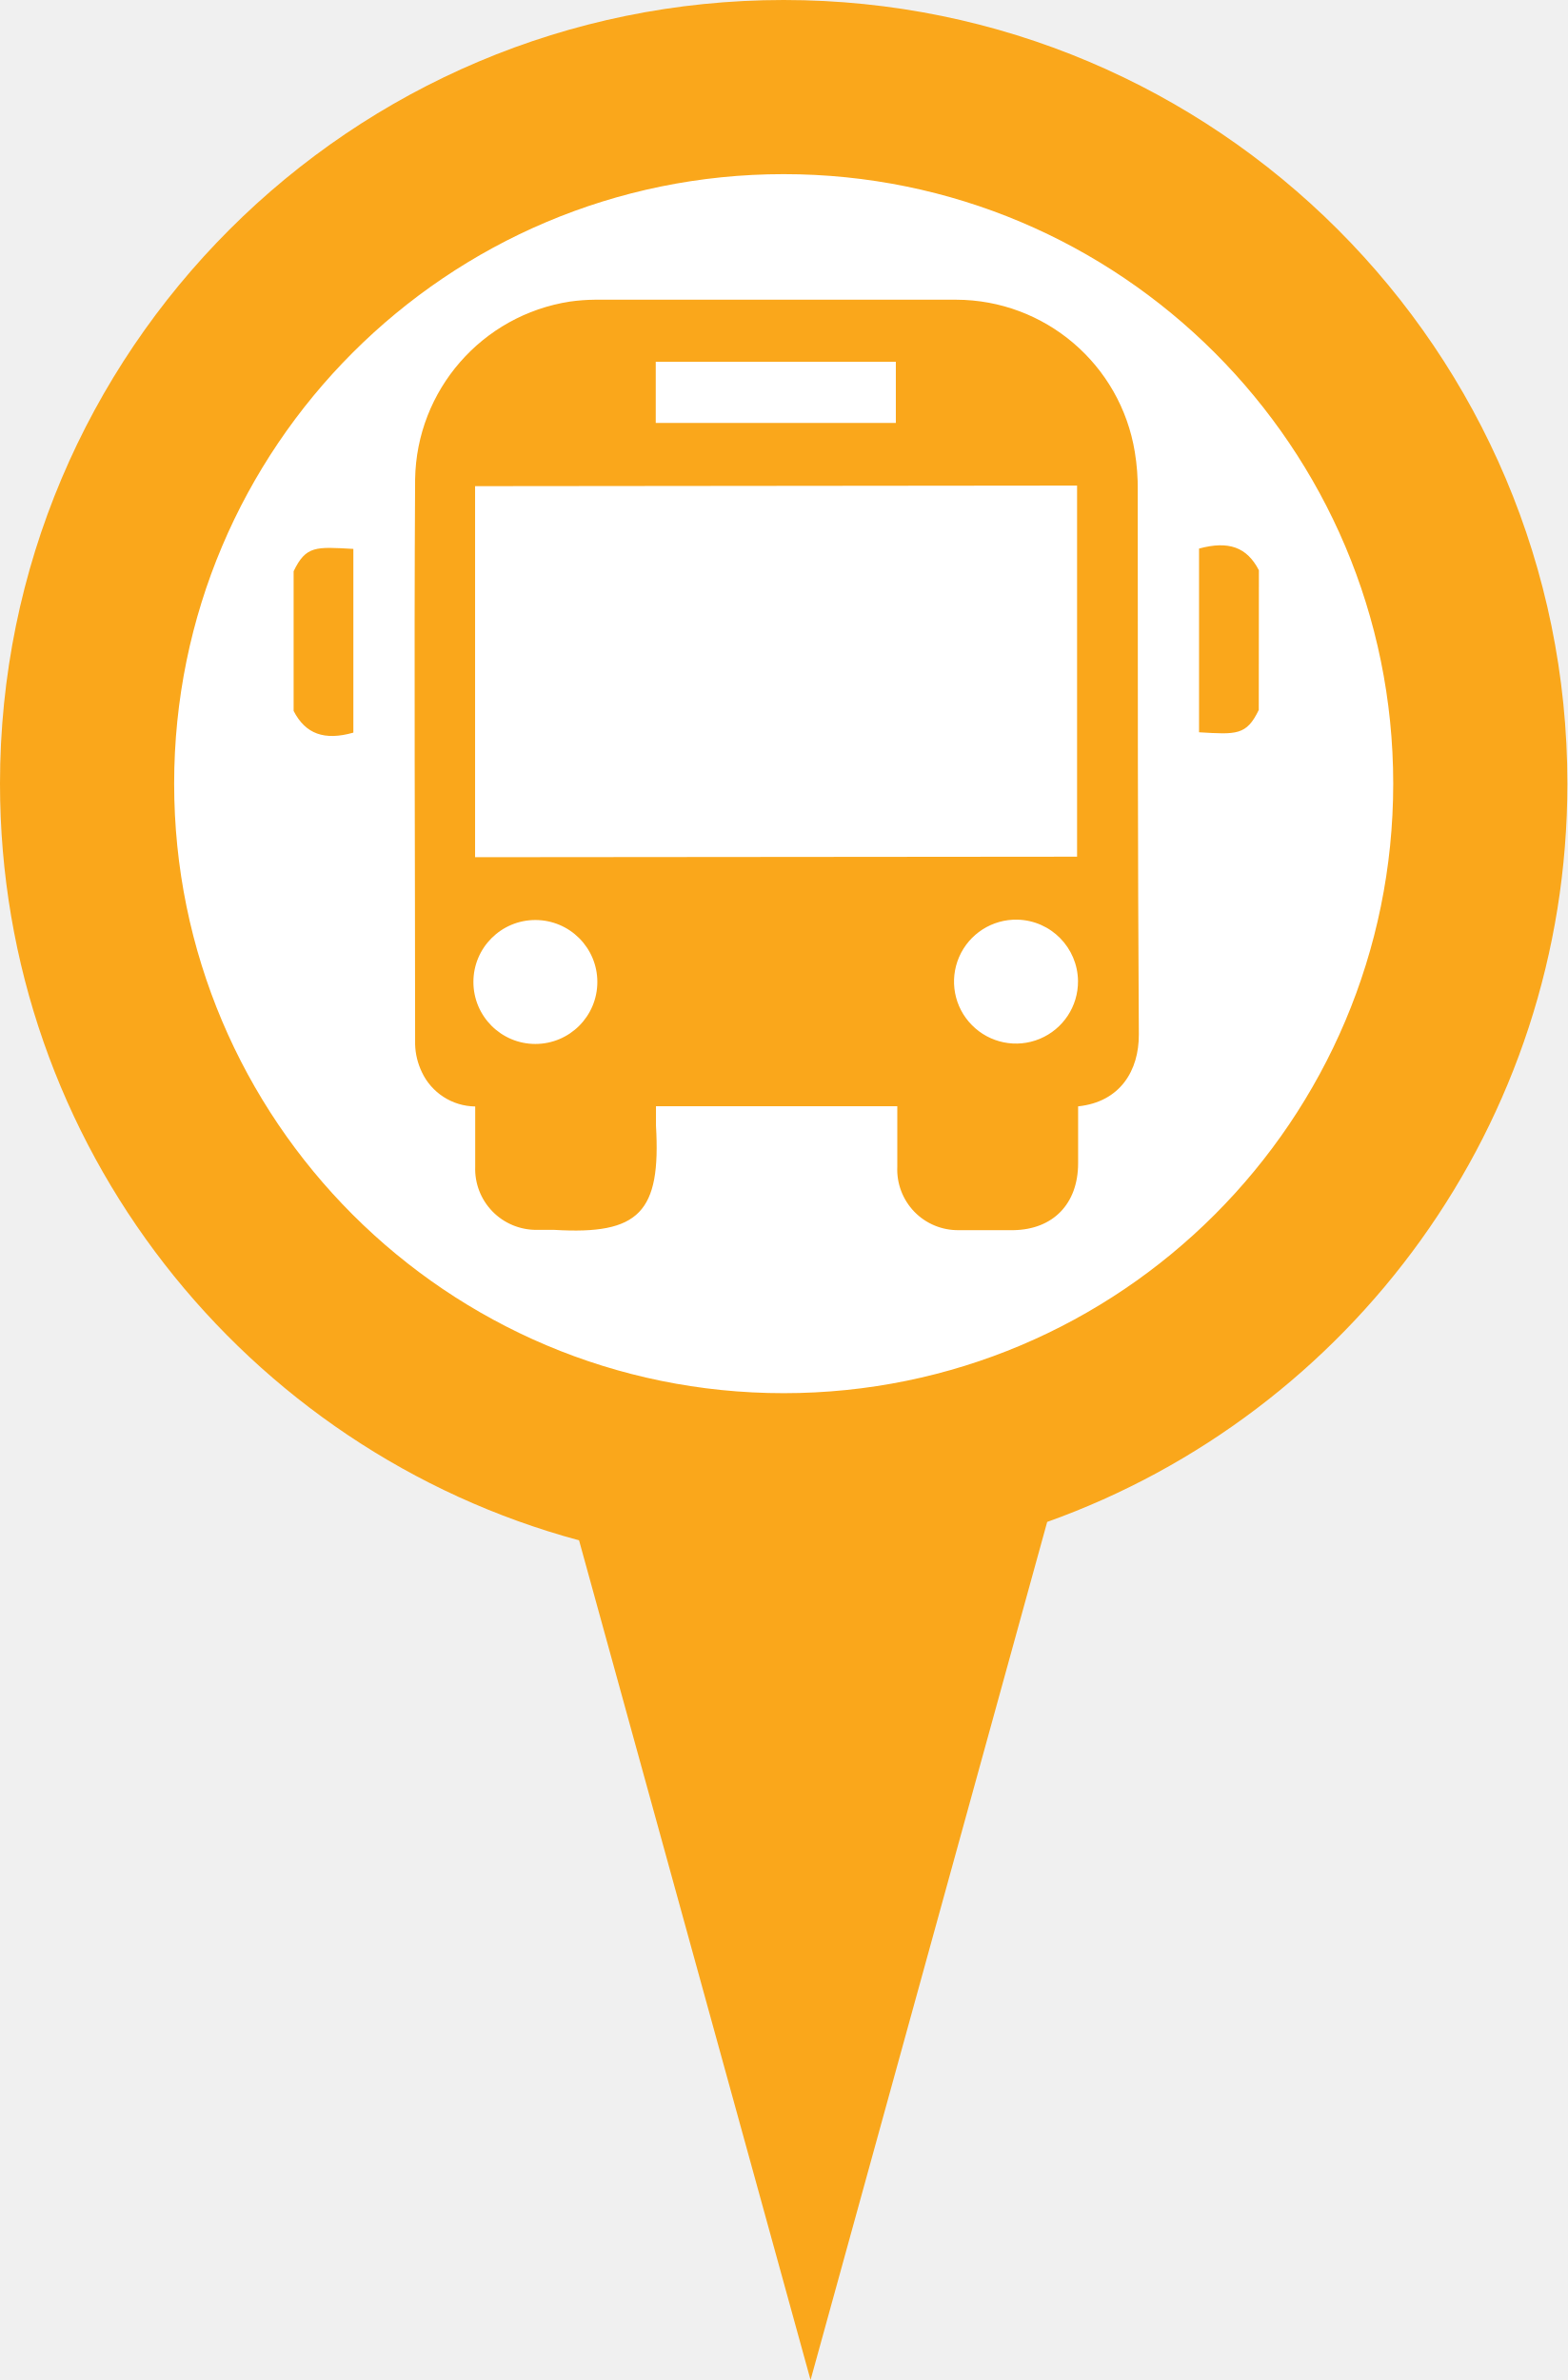
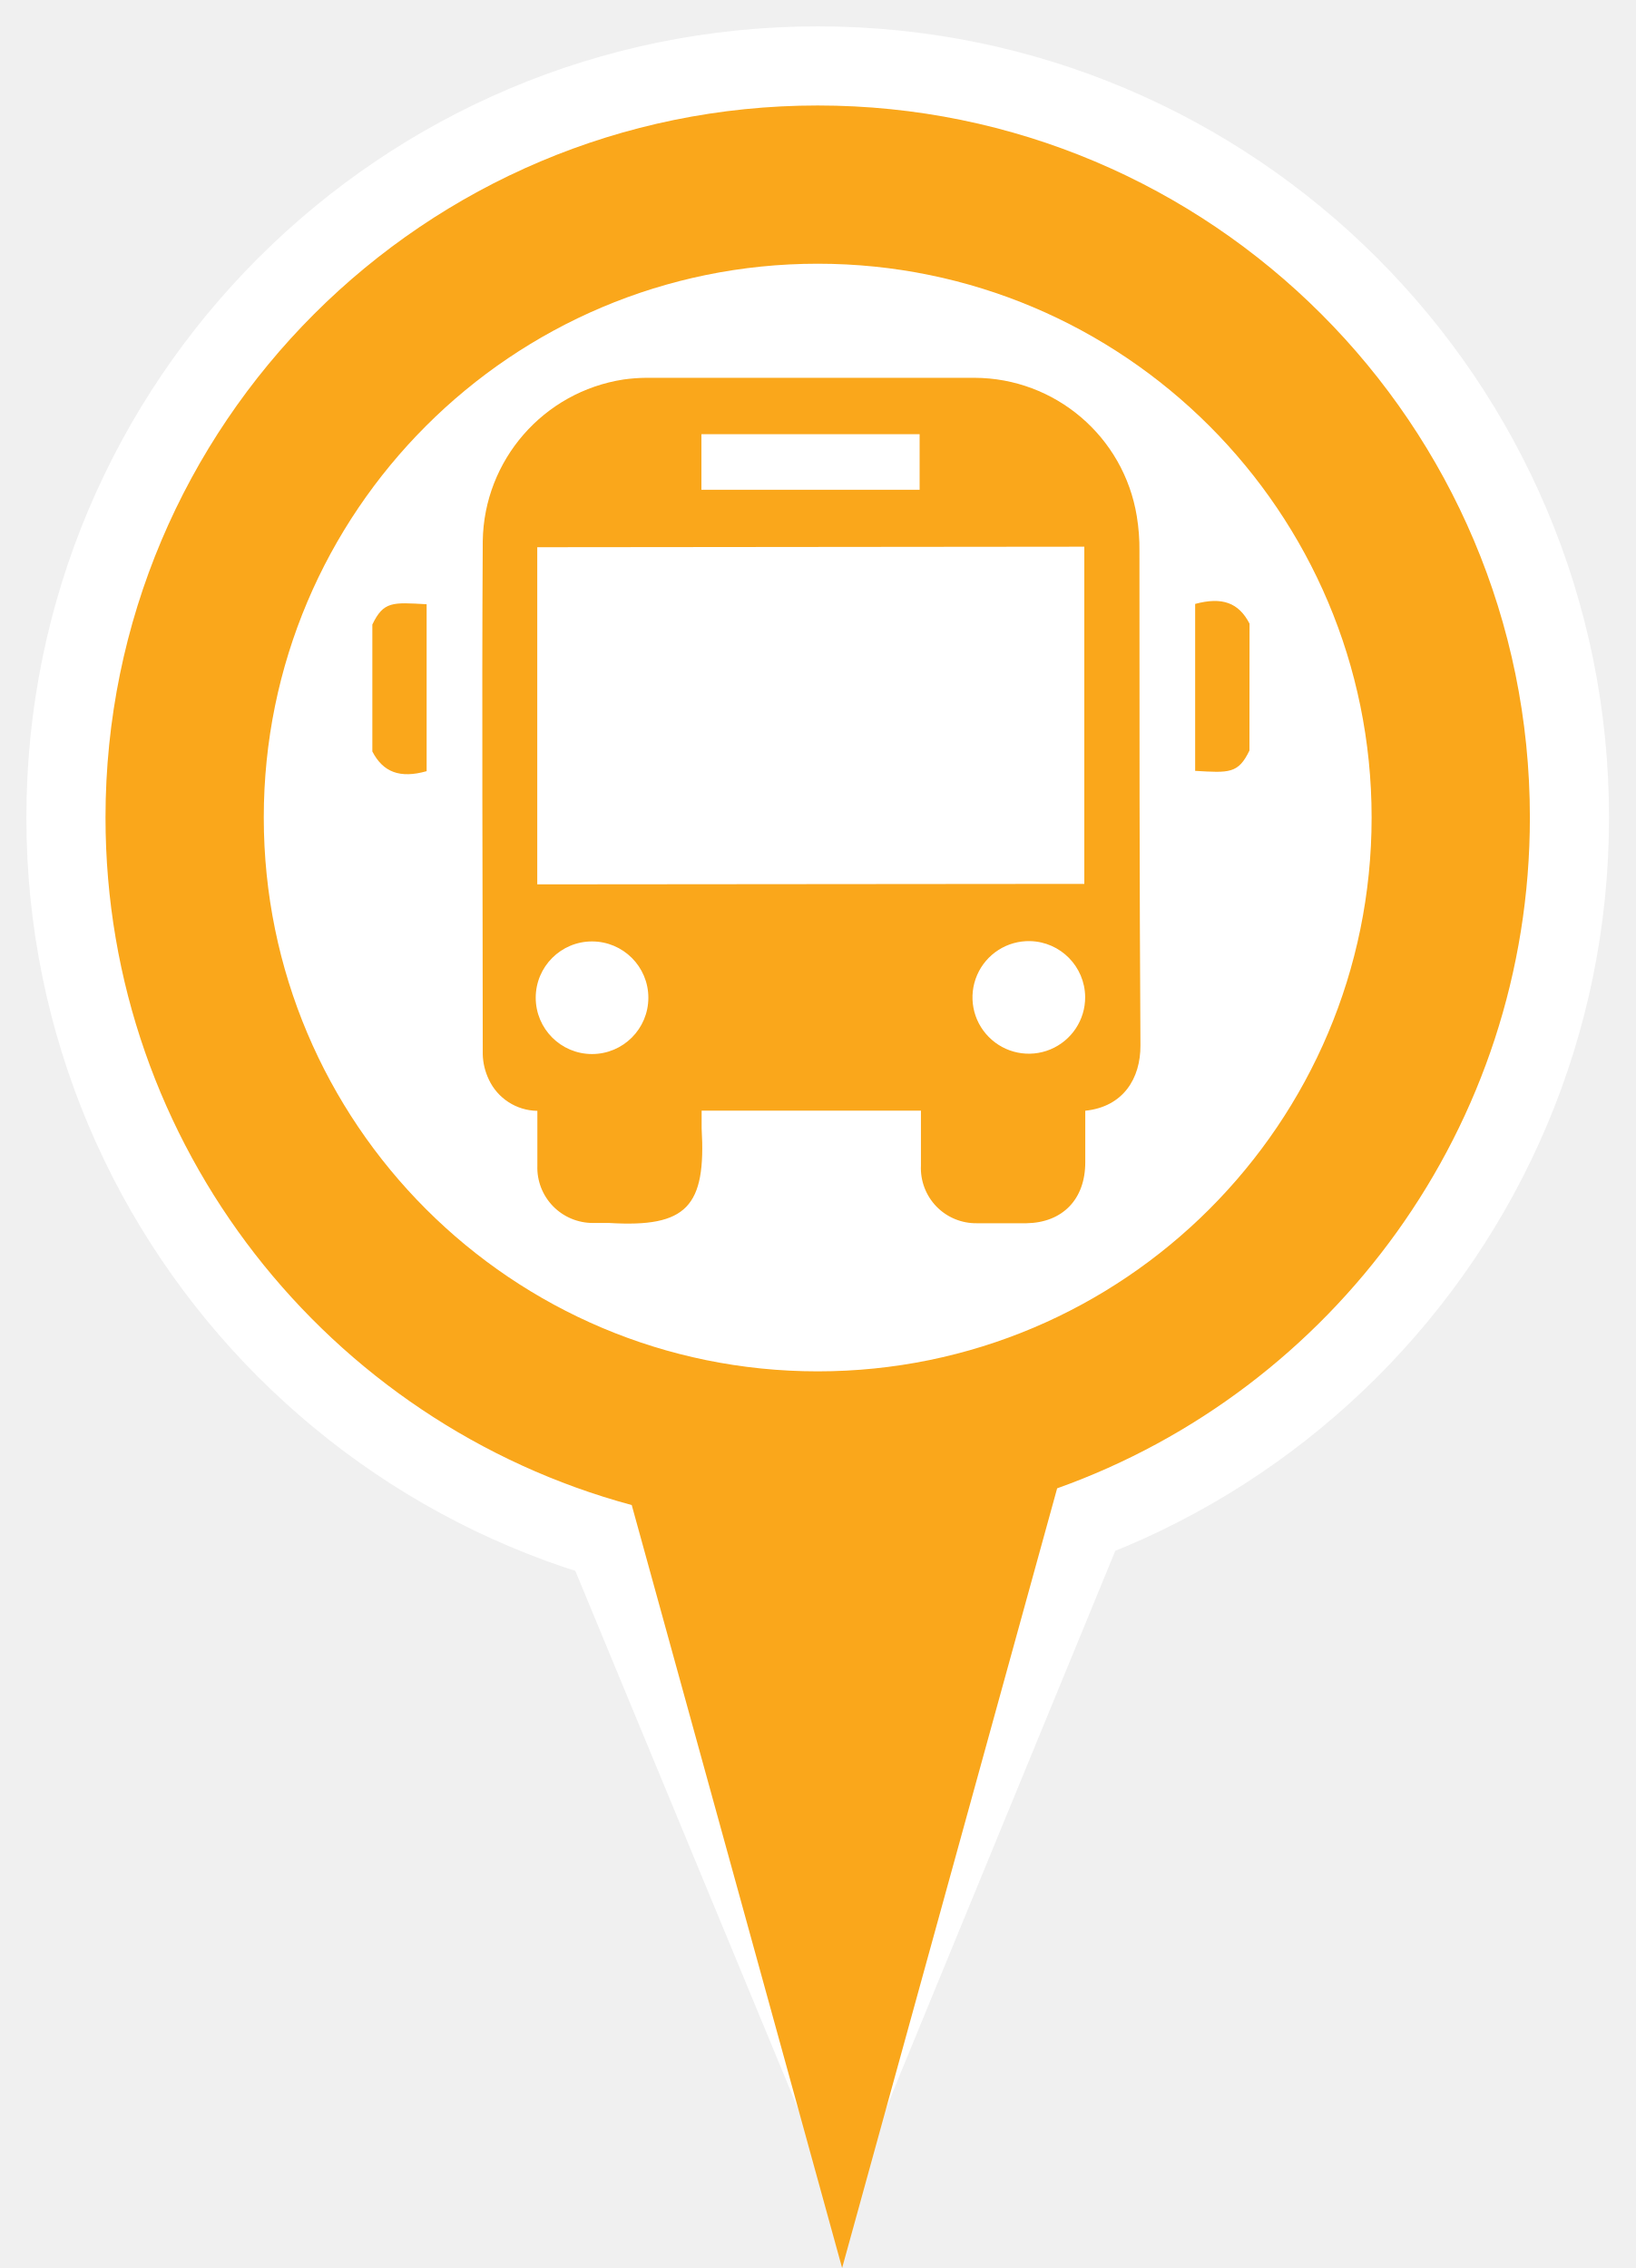
- <svg xmlns="http://www.w3.org/2000/svg" width="27px" height="41px" viewBox="0 0 27 41" version="1.1">
+ <svg xmlns="http://www.w3.org/2000/svg" width="31px" height="43px" viewBox="0 0 31 43" version="1.1">
  <defs />
  <g id="Page-1" stroke="none" stroke-width="1" fill="none" fill-rule="evenodd">
-     <g id="bus-spot">
-       <circle id="Oval-8" fill="#FFFFFF" cx="13.5" cy="13.5" r="12.5" />
-       <path d="M18.039,26.218 C23.262,24.354 27,19.364 27,13.5 C27,6.044 20.956,0 13.5,0 C6.044,0 0,6.044 0,13.5 C0,19.736 4.228,24.985 9.975,26.535 L13.963,41 L18.039,26.218 L18.039,26.218 Z M13.5,24 C19.299,24 24,19.299 24,13.5 C24,7.701 19.299,3 13.5,3 C7.701,3 3,7.701 3,13.5 C3,19.299 7.701,24 13.5,24 L13.5,24 Z" id="Shape" fill="#FAA71B" />
-       <path d="M18.572,19.059 L18.572,20.038 C18.572,20.738 18.141,21.181 17.458,21.192 L16.517,21.192 C16.229,21.196 15.952,21.082 15.751,20.875 C15.551,20.668 15.444,20.388 15.457,20.1 L15.457,19.057 L11.3,19.057 L11.3,19.392 C11.387,20.881 11.017,21.275 9.55,21.187 L9.242,21.187 C8.956,21.188 8.681,21.073 8.482,20.868 C8.283,20.663 8.176,20.386 8.186,20.1 L8.186,19.061 C7.79,19.056 7.433,18.825 7.266,18.467 C7.195,18.317 7.155,18.155 7.151,17.99 C7.151,14.744 7.131,11.501 7.151,8.256 C7.175,6.722 8.302,5.429 9.819,5.195 C9.962,5.175 10.107,5.164 10.252,5.163 L16.469,5.163 C18,5.166 19.303,6.277 19.549,7.788 C19.585,8.008 19.602,8.23 19.599,8.452 C19.599,11.574 19.599,14.696 19.618,17.818 C19.622,18.445 19.293,18.984 18.572,19.059 Z M8.184,8.375 L8.184,14.767 L18.554,14.758 L18.554,8.365 L8.184,8.375 Z M11.296,7.286 L15.432,7.286 L15.432,6.232 L11.296,6.232 L11.296,7.286 Z M17.527,15.843 C17.092,15.833 16.695,16.087 16.522,16.486 C16.349,16.886 16.436,17.35 16.742,17.659 C17.047,17.969 17.51,18.063 17.911,17.896 C18.313,17.729 18.573,17.336 18.57,16.901 C18.564,16.325 18.103,15.857 17.527,15.843 L17.527,15.843 Z M9.222,17.984 C9.812,17.984 10.29,17.506 10.29,16.916 C10.29,16.327 9.812,15.849 9.222,15.849 C8.633,15.849 8.155,16.327 8.155,16.916 C8.155,17.506 8.633,17.984 9.222,17.984 Z M21.684,12.23 C21.472,12.671 21.299,12.653 20.655,12.615 L20.655,9.45 C21.165,9.312 21.48,9.425 21.686,9.824 L21.684,12.23 Z M5.058,9.841 C5.271,9.397 5.442,9.42 6.087,9.456 L6.087,12.621 C5.587,12.763 5.262,12.644 5.058,12.247 L5.058,9.841 Z" id="bus" fill="#FAA71B" />
+     <g id="Artboard" transform="translate(-768, -567)">
+       <g id="bus-spot" transform="translate(768, 567)">
+         <ellipse id="Oval-8" fill="#FFFFFF" cx="15.5" cy="15.5" rx="15" ry="15" />
+         <path d="M29,14.5 C29,7.044 22.956,1 15.5,1 C8.044,1 2,7.044 2,14.5 C2,20.736 4.228,25.985 9.975,27.535 L15.963,42 L22.039,27.218 C27.262,25.354 29,20.364 29,14.5 Z" id="Path" fill="#FFFFFF" />
+         <path d="M20.039,28.218 C25.262,26.354 29,21.364 29,15.5 C29,8.044 22.956,2 15.5,2 C8.044,2 2,8.044 2,15.5 C2,21.736 6.228,26.985 11.975,28.535 L15.963,43 L20.039,28.218 L20.039,28.218 Z M15.5,26 C21.299,26 26,21.299 26,15.5 C26,9.701 21.299,5 15.5,5 C9.701,5 5,9.701 5,15.5 C5,21.299 9.701,26 15.5,26 L15.5,26 Z" id="Shape" fill="#FAA71B" />
+         <path d="M20.572,21.059 L20.572,22.038 C20.572,22.738 20.141,23.181 19.458,23.192 L18.517,23.192 C18.229,23.196 17.952,23.082 17.751,22.875 C17.551,22.668 17.444,22.388 17.457,22.1 L17.457,21.057 L13.3,21.057 L13.3,21.392 C13.387,22.881 13.017,23.275 11.55,23.187 L11.242,23.187 C10.956,23.188 10.681,23.073 10.482,22.868 C10.283,22.663 10.176,22.386 10.186,22.1 L10.186,21.061 C9.79,21.056 9.433,20.825 9.266,20.467 C9.195,20.317 9.155,20.155 9.151,19.99 C9.151,16.744 9.131,13.501 9.151,10.256 C9.175,8.722 10.302,7.429 11.819,7.195 C11.962,7.175 12.107,7.164 12.252,7.163 L18.469,7.163 C20,7.166 21.303,8.277 21.549,9.788 C21.585,10.008 21.602,10.23 21.599,10.452 C21.599,13.574 21.599,16.696 21.618,19.818 C21.622,20.445 21.293,20.984 20.572,21.059 Z M10.184,10.375 L10.184,16.767 L20.554,16.758 L20.554,10.365 L10.184,10.375 Z M13.296,9.286 L17.432,9.286 L17.432,8.232 L13.296,8.232 L13.296,9.286 Z M19.527,17.843 C19.092,17.833 18.695,18.087 18.522,18.486 C18.349,18.886 18.436,19.35 18.742,19.659 C19.047,19.969 19.51,20.063 19.911,19.896 C20.313,19.729 20.573,19.336 20.57,18.901 C20.564,18.325 20.103,17.857 19.527,17.843 L19.527,17.843 Z M11.222,19.984 C11.812,19.984 12.29,19.506 12.29,18.916 C12.29,18.327 11.812,17.849 11.222,17.849 C10.633,17.849 10.155,18.327 10.155,18.916 C10.155,19.506 10.633,19.984 11.222,19.984 Z M23.684,14.23 C23.472,14.671 23.299,14.653 22.655,14.615 L22.655,11.45 C23.165,11.312 23.48,11.425 23.686,11.824 L23.684,14.23 Z M7.058,11.841 C7.271,11.397 7.442,11.42 8.087,11.456 L8.087,14.621 C7.587,14.763 7.262,14.644 7.058,14.247 L7.058,11.841 Z" id="bus" fill="#FAA71B" />
+       </g>
    </g>
  </g>
</svg>
